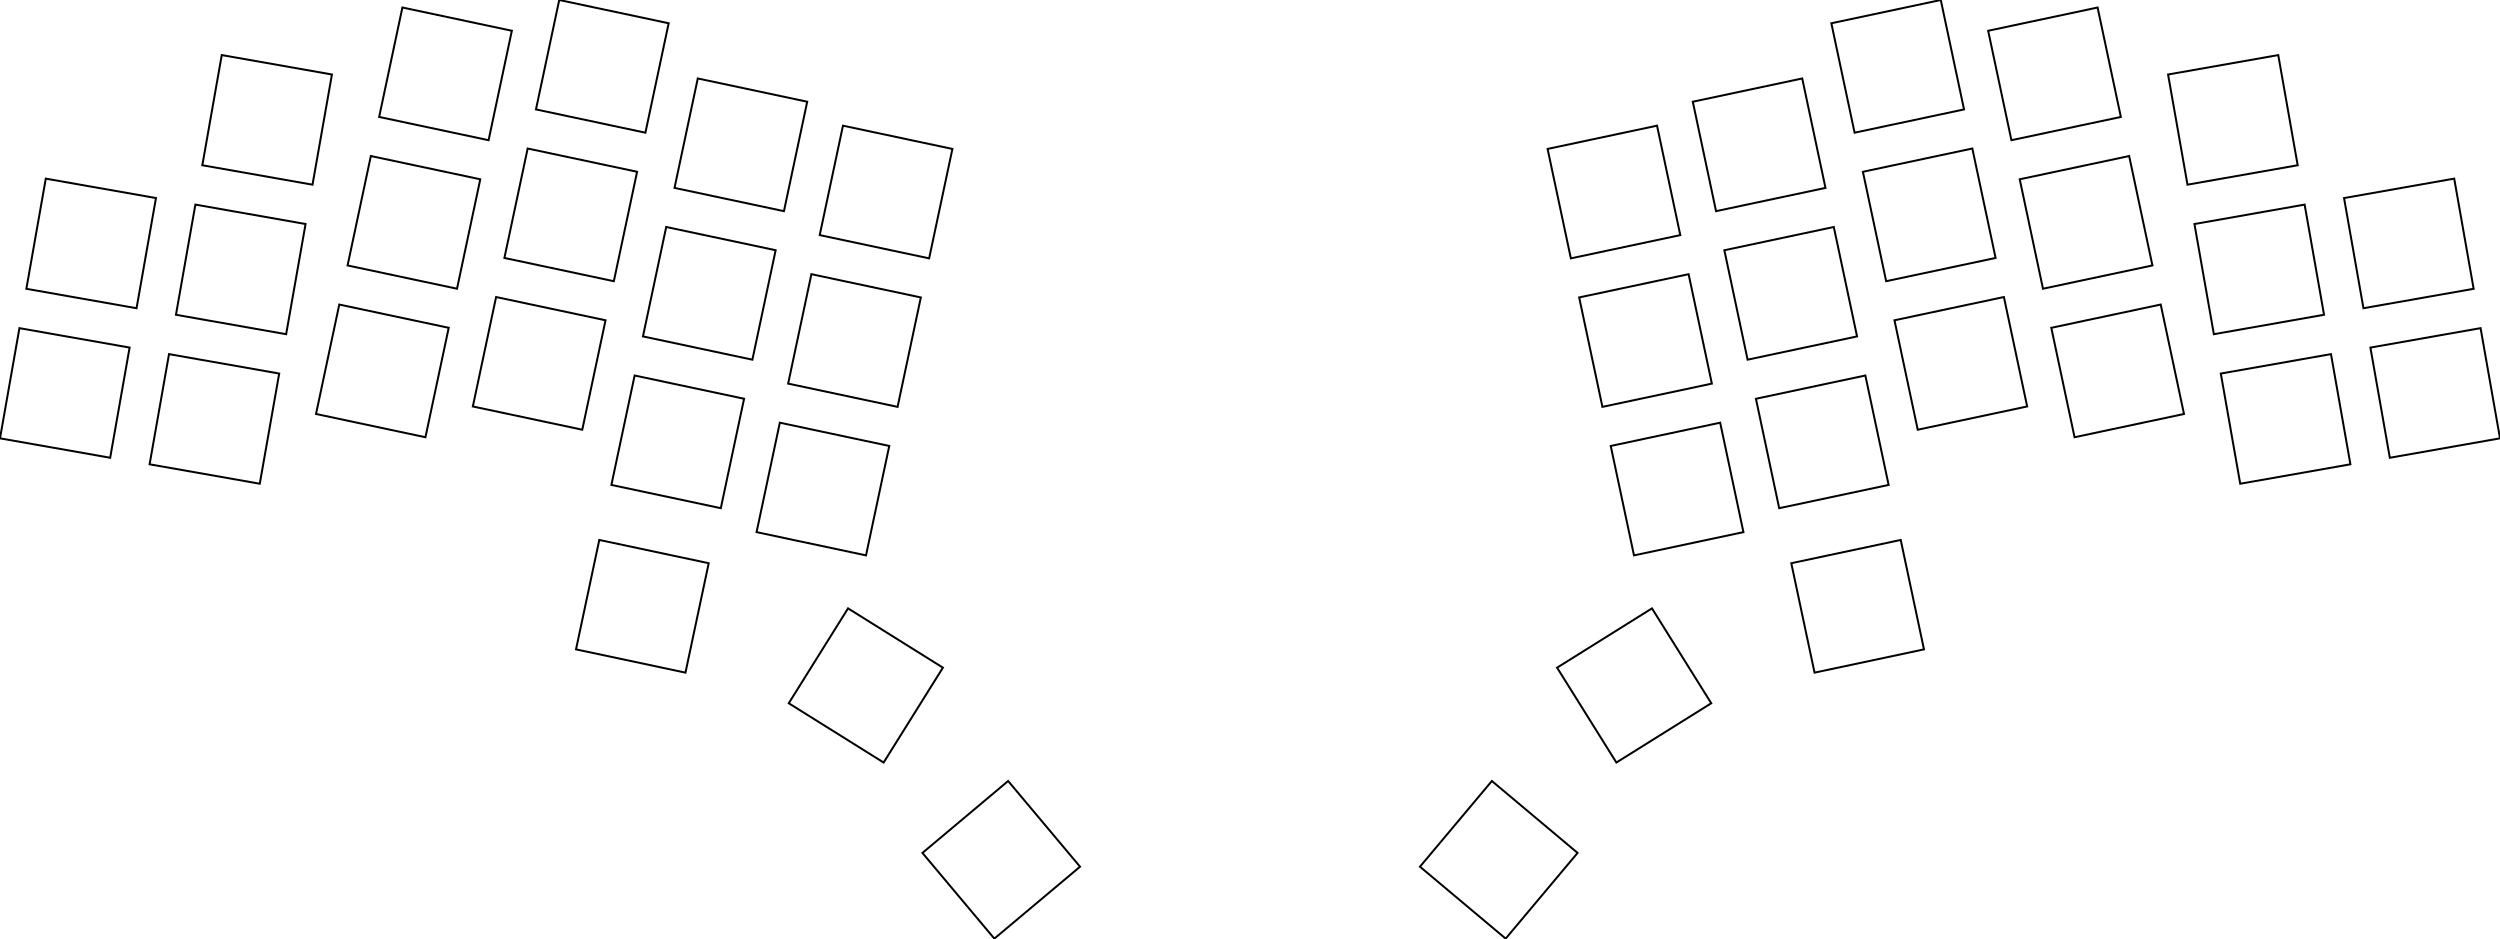
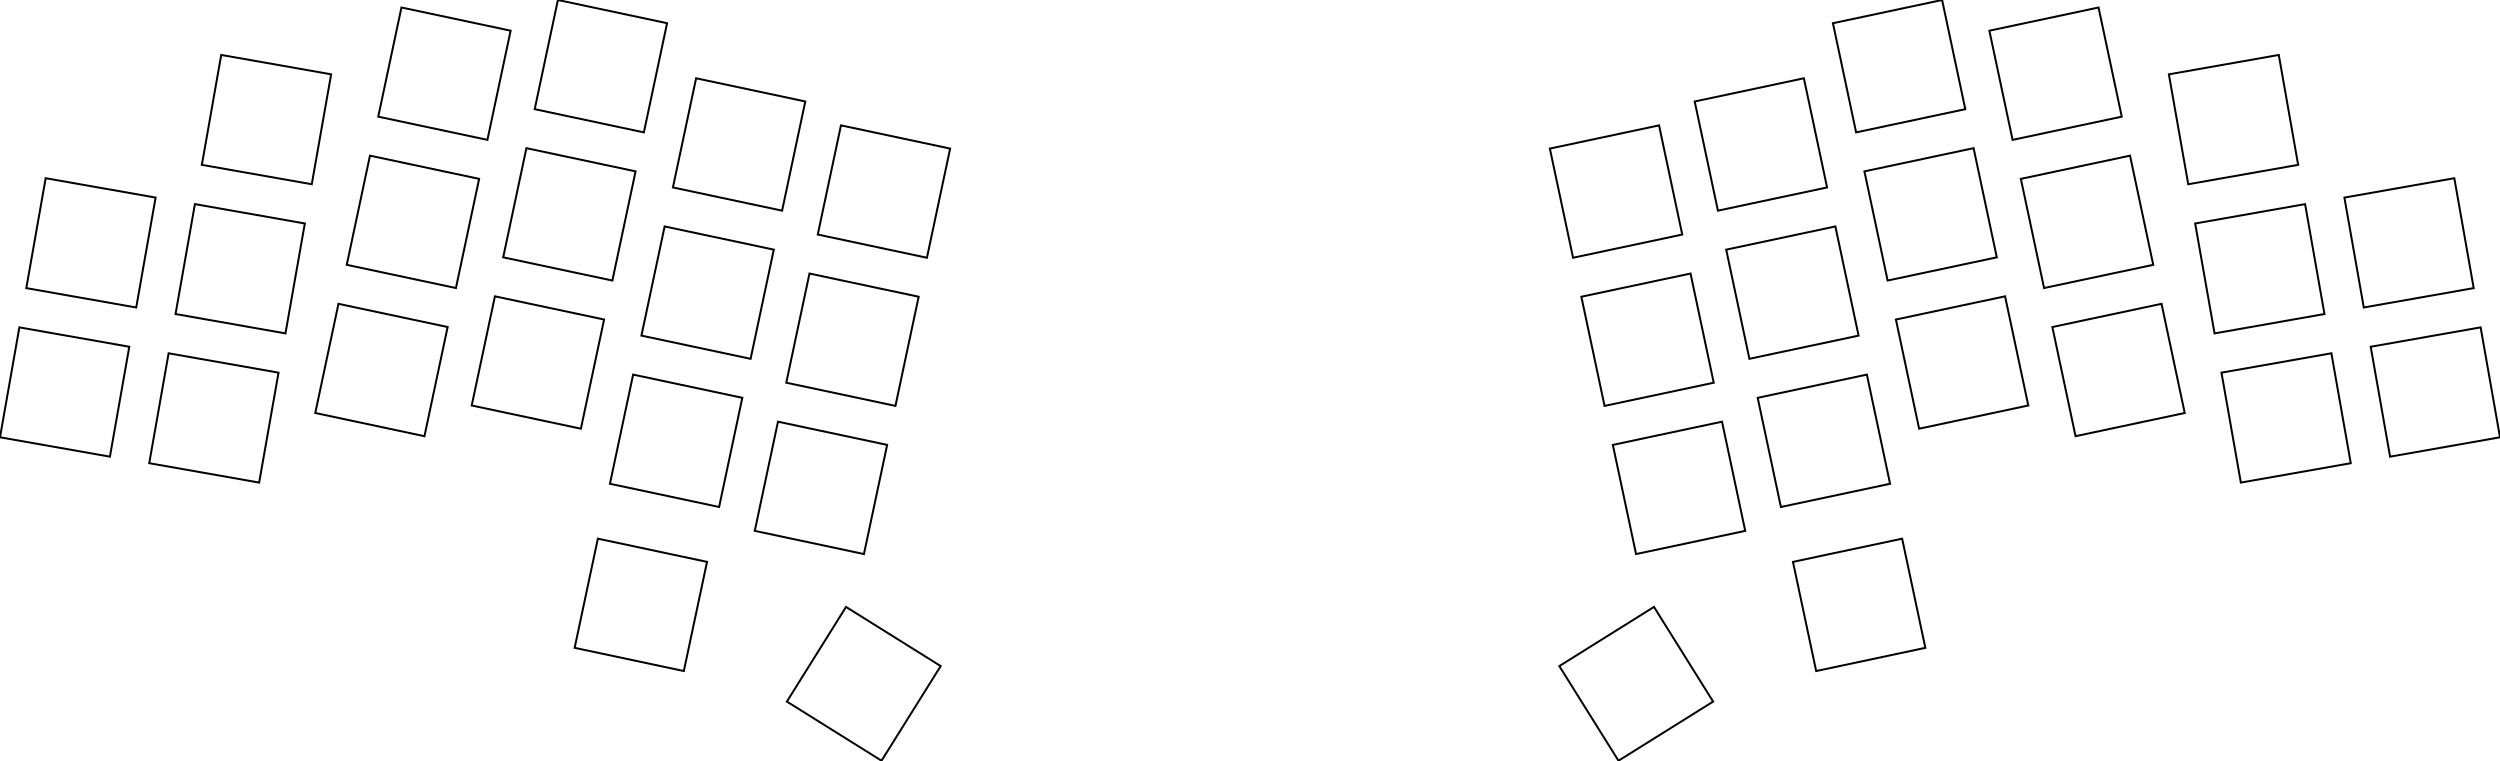
- <svg xmlns="http://www.w3.org/2000/svg" width="312.845mm" height="117.457mm" viewBox="0 0 312.845 117.457">
+ <svg xmlns="http://www.w3.org/2000/svg" width="313.59mm" height="95.422mm" viewBox="0 0 313.59 95.422">
  <g id="svgGroup" stroke-linecap="round" fill-rule="evenodd" font-size="9pt" stroke="#000" stroke-width="0.25mm" fill="none" style="stroke:#000;stroke-width:0.25mm;fill:none">
-     <path d="M 115.43 106.733 L 124.429 117.457 L 135.154 108.458 L 126.155 97.734 L 115.43 106.733 Z M 188.416 117.457 L 197.415 106.733 L 186.69 97.734 L 177.691 108.458 L 188.416 117.457 Z M 39.546 51.804 L 53.24 54.715 L 56.151 41.021 L 42.456 38.11 L 39.546 51.804 Z M 47.446 14.634 L 61.14 17.545 L 64.051 3.851 L 50.357 0.94 L 47.446 14.634 Z M 63.12 32.279 L 76.814 35.19 L 79.725 21.496 L 66.031 18.585 L 63.12 32.279 Z M 236.031 35.19 L 249.725 32.279 L 246.814 18.585 L 233.12 21.496 L 236.031 35.19 Z M 98.627 48.005 L 112.321 50.915 L 115.232 37.221 L 101.537 34.311 L 98.627 48.005 Z M 251.705 17.545 L 265.399 14.634 L 262.488 0.94 L 248.794 3.851 L 251.705 17.545 Z M 200.524 50.915 L 214.219 48.005 L 211.308 34.311 L 197.614 37.221 L 200.524 50.915 Z M 43.496 33.219 L 57.19 36.13 L 60.101 22.436 L 46.407 19.525 L 43.496 33.219 Z M 59.17 50.864 L 72.864 53.774 L 75.775 40.08 L 62.081 37.17 L 59.17 50.864 Z M 76.507 60.683 L 90.201 63.594 L 93.112 49.9 L 79.418 46.989 L 76.507 60.683 Z M 80.458 42.098 L 94.152 45.009 L 97.063 31.315 L 83.369 28.404 L 80.458 42.098 Z M 94.676 66.59 L 108.37 69.5 L 111.281 55.806 L 97.587 52.895 L 94.676 66.59 Z M 72.082 81.262 L 85.776 84.173 L 88.687 70.479 L 74.993 67.568 L 72.082 81.262 Z M 259.605 54.715 L 273.3 51.804 L 270.389 38.11 L 256.695 41.021 L 259.605 54.715 Z M 255.655 36.13 L 269.349 33.219 L 266.438 19.525 L 252.744 22.436 L 255.655 36.13 Z M 239.981 53.774 L 253.675 50.864 L 250.764 37.17 L 237.07 40.08 L 239.981 53.774 Z M 222.644 63.594 L 236.338 60.683 L 233.427 46.989 L 219.733 49.9 L 222.644 63.594 Z M 218.693 45.009 L 232.387 42.098 L 229.477 28.404 L 215.783 31.315 L 218.693 45.009 Z M 204.475 69.5 L 218.169 66.59 L 215.258 52.895 L 201.564 55.806 L 204.475 69.5 Z M 227.069 84.173 L 240.763 81.262 L 237.852 67.568 L 224.158 70.479 L 227.069 84.173 Z M 67.071 13.694 L 80.765 16.605 L 83.676 2.911 L 69.981 0 L 67.071 13.694 Z M 84.408 23.513 L 98.102 26.424 L 101.013 12.73 L 87.319 9.819 L 84.408 23.513 Z M 102.577 29.42 L 116.271 32.331 L 119.182 18.637 L 105.488 15.726 L 102.577 29.42 Z M 232.08 16.605 L 245.775 13.694 L 242.864 0 L 229.17 2.911 L 232.08 16.605 Z M 214.743 26.424 L 228.437 23.513 L 225.526 9.819 L 211.832 12.73 L 214.743 26.424 Z M 196.574 32.331 L 210.268 29.42 L 207.357 15.726 L 193.663 18.637 L 196.574 32.331 Z M 98.703 88.003 L 110.575 95.422 L 117.994 83.55 L 106.122 76.131 L 98.703 88.003 Z M 202.27 95.422 L 214.142 88.003 L 206.724 76.131 L 194.851 83.55 L 202.27 95.422 Z M 22.019 39.39 L 35.807 41.821 L 38.238 28.034 L 24.45 25.603 L 22.019 39.39 Z M 295.759 38.571 L 309.546 36.14 L 307.115 22.353 L 293.328 24.784 L 295.759 38.571 Z M 277.039 41.821 L 290.826 39.39 L 288.395 25.603 L 274.608 28.034 L 277.039 41.821 Z M 273.739 23.11 L 287.527 20.679 L 285.095 6.892 L 271.308 9.323 L 273.739 23.11 Z M 0 54.852 L 13.787 57.283 L 16.218 43.495 L 2.431 41.064 L 0 54.852 Z M 3.299 36.14 L 17.087 38.571 L 19.518 24.784 L 5.73 22.353 L 3.299 36.14 Z M 18.72 58.102 L 32.507 60.533 L 34.938 46.745 L 21.151 44.314 L 18.72 58.102 Z M 25.319 20.679 L 39.106 23.11 L 41.537 9.323 L 27.75 6.892 L 25.319 20.679 Z M 299.058 57.283 L 312.845 54.852 L 310.414 41.064 L 296.627 43.495 L 299.058 57.283 Z M 280.338 60.533 L 294.125 58.102 L 291.694 44.314 L 277.907 46.745 L 280.338 60.533 Z" vector-effect="non-scaling-stroke" />
+     <path d="M 39.546 51.804 L 53.24 54.715 L 56.151 41.021 L 42.456 38.11 L 39.546 51.804 Z M 47.446 14.634 L 61.14 17.545 L 64.051 3.851 L 50.357 0.94 L 47.446 14.634 Z M 63.12 32.279 L 76.814 35.19 L 79.725 21.496 L 66.031 18.585 L 63.12 32.279 Z M 236.776 35.19 L 250.47 32.279 L 247.559 18.585 L 233.865 21.496 L 236.776 35.19 Z M 98.627 48.005 L 112.321 50.915 L 115.232 37.221 L 101.537 34.311 L 98.627 48.005 Z M 252.45 17.545 L 266.144 14.634 L 263.233 0.94 L 249.539 3.851 L 252.45 17.545 Z M 201.269 50.915 L 214.963 48.005 L 212.053 34.311 L 198.359 37.221 L 201.269 50.915 Z M 43.496 33.219 L 57.19 36.13 L 60.101 22.436 L 46.407 19.525 L 43.496 33.219 Z M 59.17 50.864 L 72.864 53.774 L 75.775 40.08 L 62.081 37.17 L 59.17 50.864 Z M 76.507 60.683 L 90.201 63.594 L 93.112 49.9 L 79.418 46.989 L 76.507 60.683 Z M 80.458 42.098 L 94.152 45.009 L 97.063 31.315 L 83.369 28.404 L 80.458 42.098 Z M 94.676 66.59 L 108.37 69.5 L 111.281 55.806 L 97.587 52.895 L 94.676 66.59 Z M 72.082 81.262 L 85.776 84.173 L 88.687 70.479 L 74.993 67.568 L 72.082 81.262 Z M 260.35 54.715 L 274.044 51.804 L 271.134 38.11 L 257.44 41.021 L 260.35 54.715 Z M 256.4 36.13 L 270.094 33.219 L 267.183 19.525 L 253.489 22.436 L 256.4 36.13 Z M 240.726 53.774 L 254.42 50.864 L 251.509 37.17 L 237.815 40.08 L 240.726 53.774 Z M 223.389 63.594 L 237.083 60.683 L 234.172 46.989 L 220.478 49.9 L 223.389 63.594 Z M 219.438 45.009 L 233.132 42.098 L 230.222 28.404 L 216.528 31.315 L 219.438 45.009 Z M 205.22 69.5 L 218.914 66.59 L 216.003 52.895 L 202.309 55.806 L 205.22 69.5 Z M 227.814 84.173 L 241.508 81.262 L 238.597 67.568 L 224.903 70.479 L 227.814 84.173 Z M 67.071 13.694 L 80.765 16.605 L 83.676 2.911 L 69.981 0 L 67.071 13.694 Z M 84.408 23.513 L 98.102 26.424 L 101.013 12.73 L 87.319 9.819 L 84.408 23.513 Z M 102.577 29.42 L 116.271 32.331 L 119.182 18.637 L 105.488 15.726 L 102.577 29.42 Z M 232.825 16.605 L 246.519 13.694 L 243.609 0 L 229.915 2.911 L 232.825 16.605 Z M 215.488 26.424 L 229.182 23.513 L 226.271 9.819 L 212.577 12.73 L 215.488 26.424 Z M 197.319 32.331 L 211.013 29.42 L 208.102 15.726 L 194.408 18.637 L 197.319 32.331 Z M 98.703 88.003 L 110.575 95.422 L 117.994 83.55 L 106.122 76.131 L 98.703 88.003 Z M 203.015 95.422 L 214.887 88.003 L 207.469 76.131 L 195.596 83.55 L 203.015 95.422 Z M 22.019 39.39 L 35.807 41.821 L 38.238 28.034 L 24.45 25.603 L 22.019 39.39 Z M 296.504 38.571 L 310.291 36.14 L 307.86 22.353 L 294.072 24.784 L 296.504 38.571 Z M 277.784 41.821 L 291.571 39.39 L 289.14 25.603 L 275.352 28.034 L 277.784 41.821 Z M 274.484 23.11 L 288.272 20.679 L 285.84 6.892 L 272.053 9.323 L 274.484 23.11 Z M 0 54.852 L 13.787 57.283 L 16.218 43.495 L 2.431 41.064 L 0 54.852 Z M 3.299 36.14 L 17.087 38.571 L 19.518 24.784 L 5.73 22.353 L 3.299 36.14 Z M 18.72 58.102 L 32.507 60.533 L 34.938 46.745 L 21.151 44.314 L 18.72 58.102 Z M 25.319 20.679 L 39.106 23.11 L 41.537 9.323 L 27.75 6.892 L 25.319 20.679 Z M 299.803 57.283 L 313.59 54.852 L 311.159 41.064 L 297.372 43.495 L 299.803 57.283 Z M 281.083 60.533 L 294.87 58.102 L 292.439 44.314 L 278.652 46.745 L 281.083 60.533 Z" vector-effect="non-scaling-stroke" />
  </g>
</svg>
